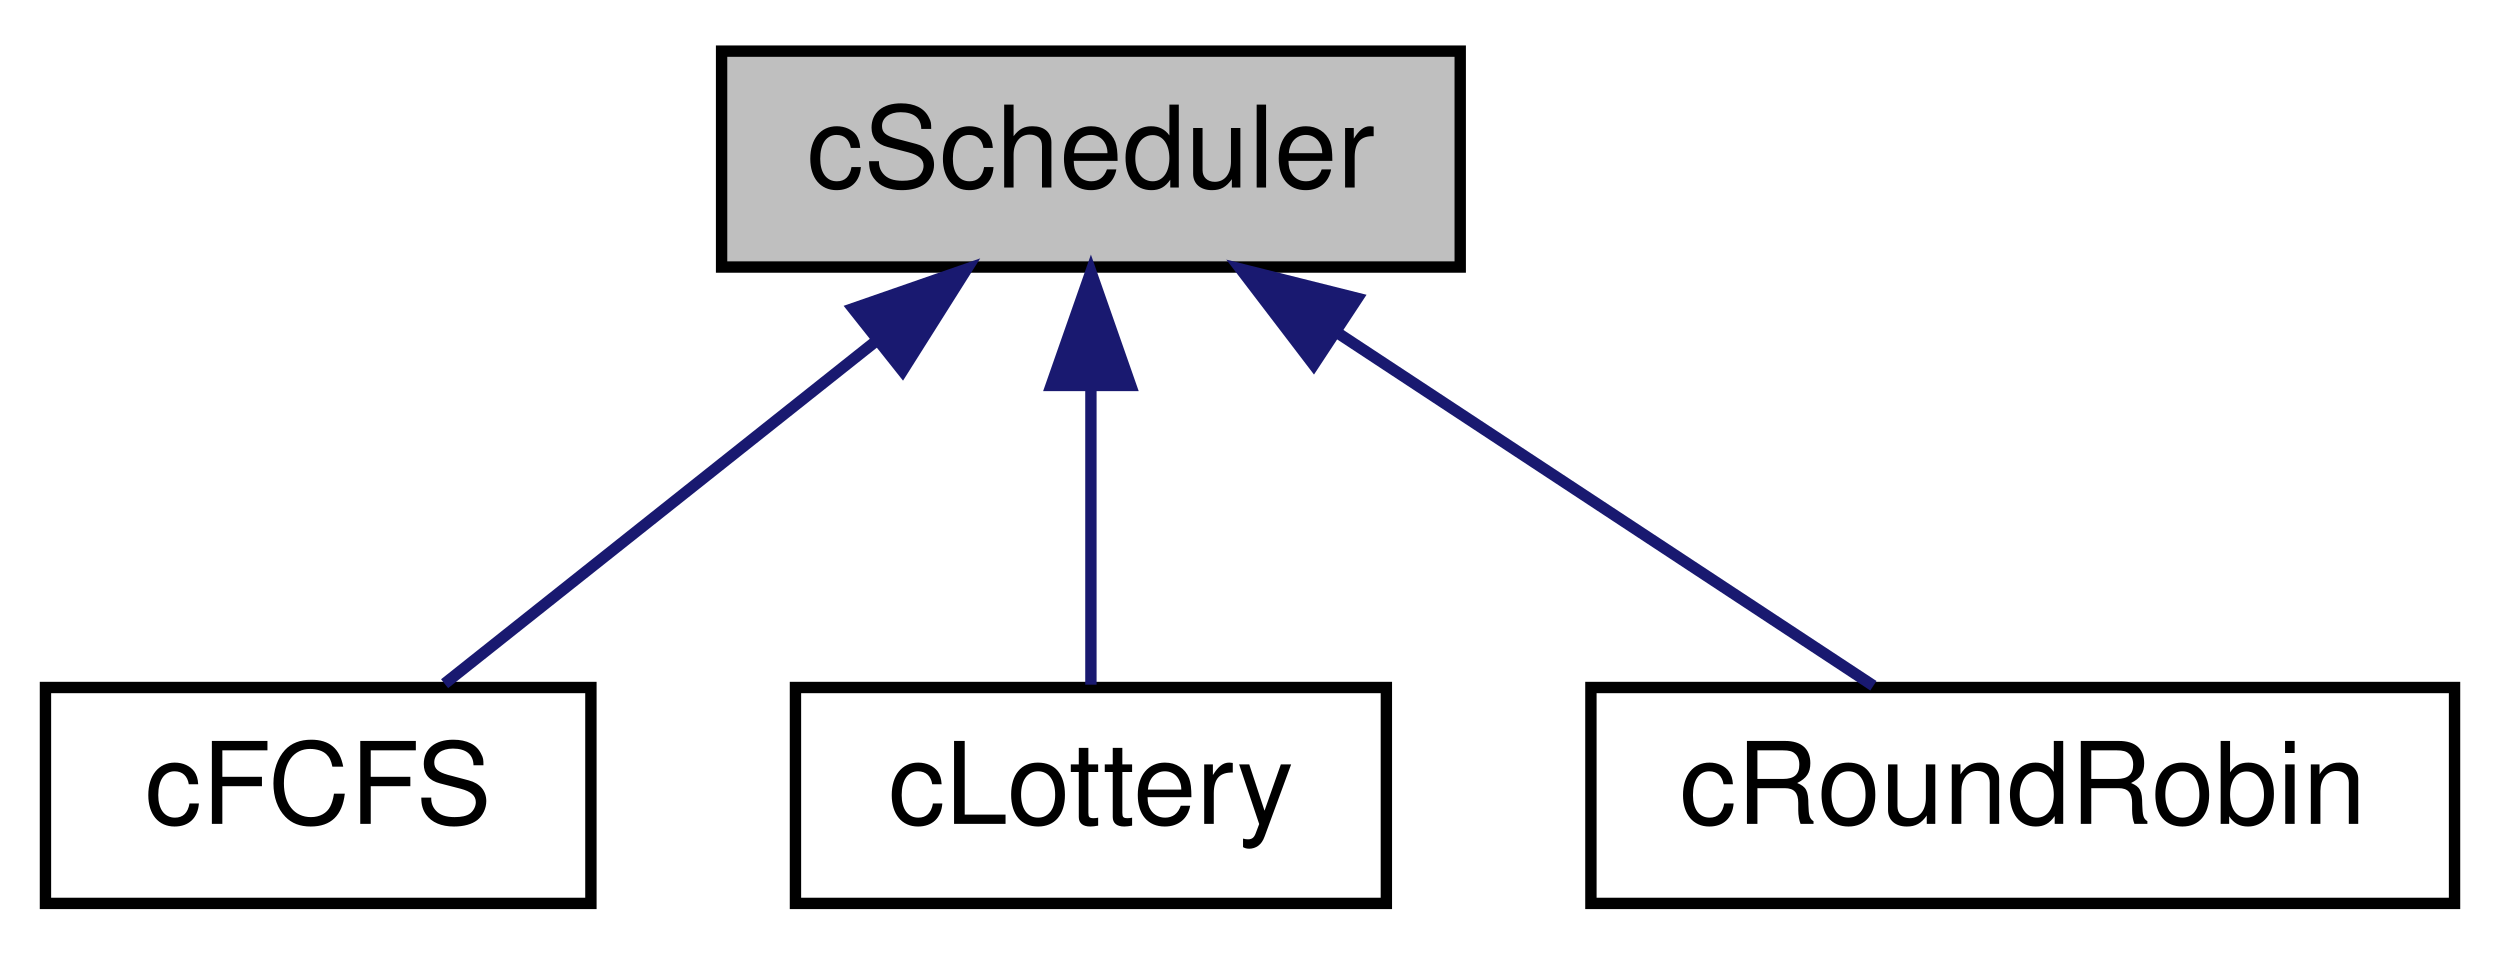
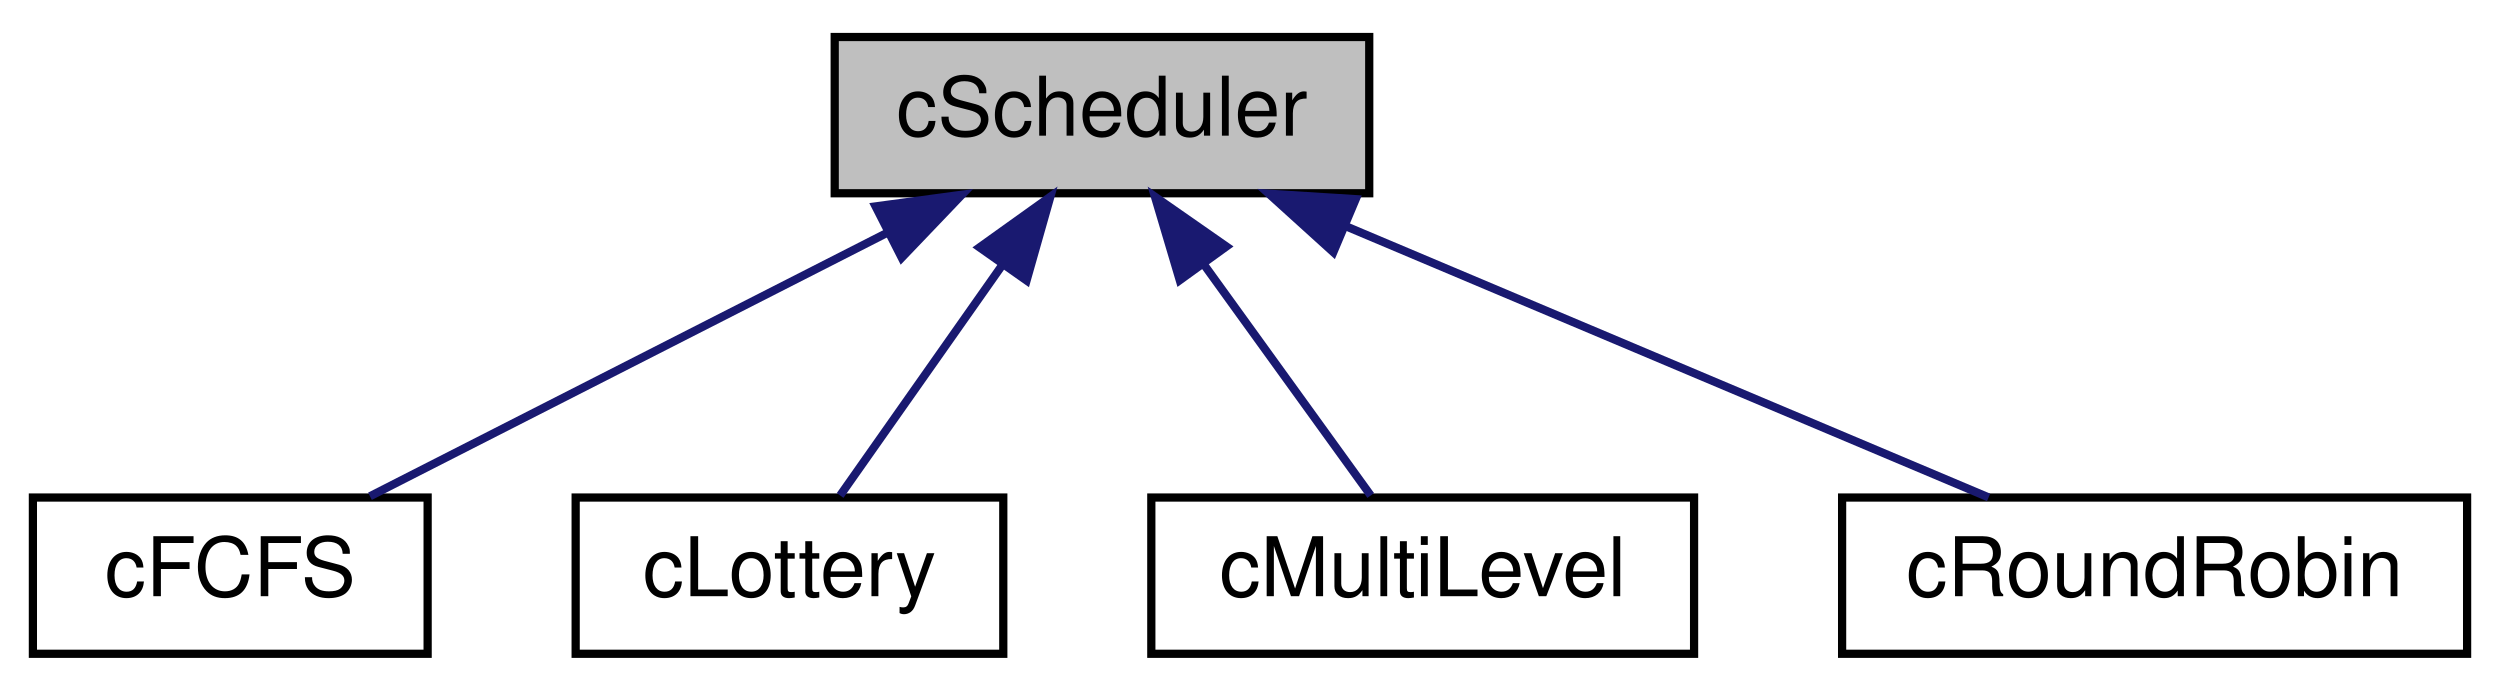
- <svg xmlns="http://www.w3.org/2000/svg" xmlns:xlink="http://www.w3.org/1999/xlink" width="220pt" height="84pt" viewBox="0.00 0.00 220.00 84.00">
+ <svg xmlns="http://www.w3.org/2000/svg" xmlns:xlink="http://www.w3.org/1999/xlink" width="304pt" height="84pt" viewBox="0.00 0.00 304.00 84.00">
  <g id="graph1" class="graph" transform="scale(1 1) rotate(0) translate(4 80)">
-     <polygon fill="white" stroke="white" points="-4,5 -4,-80 217,-80 217,5 -4,5" />
+     <polygon fill="white" stroke="white" points="-4,5 -4,-80 301,-80 301,5 -4,5" />
    <g id="node1" class="node">
-       <polygon fill="#bfbfbf" stroke="black" points="59.5,-56.5 59.5,-75.5 124.5,-75.5 124.5,-56.5 59.5,-56.5" />
-       <text text-anchor="middle" x="92" y="-63.5" font-family="Helvetica,sans-Serif" font-size="10.00">cScheduler</text>
+       <polygon fill="#bfbfbf" stroke="black" points="97.5,-56.5 97.5,-75.5 162.5,-75.5 162.5,-56.5 97.5,-56.5" />
+       <text text-anchor="middle" x="130" y="-63.5" font-family="Helvetica,sans-Serif" font-size="10.00">cScheduler</text>
    </g>
    <g id="node3" class="node">
      <a xlink:href="../../d6/dc3/classcFCFS.xhtml" target="_top" xlink:title="First-Come-First-Serve Scheduler.">
        <polygon fill="white" stroke="black" points="0,-0.5 0,-19.5 48,-19.5 48,-0.5 0,-0.5" />
        <text text-anchor="middle" x="24" y="-7.5" font-family="Helvetica,sans-Serif" font-size="10.00">cFCFS</text>
      </a>
    </g>
    <g id="edge2" class="edge">
-       <path fill="none" stroke="midnightblue" d="M73.238,-50.101C61,-40.382 45.441,-28.027 35.124,-19.834" />
-       <polygon fill="midnightblue" stroke="midnightblue" points="71.067,-52.846 81.075,-56.324 75.42,-47.364 71.067,-52.846" />
+       <path fill="none" stroke="midnightblue" d="M103.944,-51.726C84.316,-41.727 57.972,-28.306 40.989,-19.654" />
+       <polygon fill="midnightblue" stroke="midnightblue" points="102.47,-54.903 112.969,-56.324 105.648,-48.666 102.47,-54.903" />
    </g>
    <g id="node5" class="node">
      <a xlink:href="../../dd/dc8/classcLottery.xhtml" target="_top" xlink:title="Lottery Scheduler.">
        <polygon fill="white" stroke="black" points="66,-0.5 66,-19.5 118,-19.5 118,-0.5 66,-0.5" />
        <text text-anchor="middle" x="92" y="-7.5" font-family="Helvetica,sans-Serif" font-size="10.00">cLottery</text>
      </a>
    </g>
    <g id="edge4" class="edge">
-       <path fill="none" stroke="midnightblue" d="M92,-45.804C92,-36.91 92,-26.78 92,-19.751" />
-       <polygon fill="midnightblue" stroke="midnightblue" points="88.5,-46.083 92,-56.083 95.5,-46.083 88.5,-46.083" />
+       <path fill="none" stroke="midnightblue" d="M117.935,-47.855C111.355,-38.505 103.489,-27.326 98.158,-19.751" />
+       <polygon fill="midnightblue" stroke="midnightblue" points="115.108,-49.919 123.725,-56.083 120.832,-45.891 115.108,-49.919" />
    </g>
    <g id="node7" class="node">
-       <a xlink:href="../../dc/dcc/classcRoundRobin.xhtml" target="_top" xlink:title="Round Robin Scheduler.">
-         <polygon fill="white" stroke="black" points="136,-0.5 136,-19.5 212,-19.5 212,-0.5 136,-0.5" />
-         <text text-anchor="middle" x="174" y="-7.5" font-family="Helvetica,sans-Serif" font-size="10.00">cRoundRobin</text>
+       <a xlink:href="../../de/d3b/classcMultiLevel.xhtml" target="_top" xlink:title="Multi-Level Queue Scheduler.">
+         <polygon fill="white" stroke="black" points="136,-0.5 136,-19.5 202,-19.5 202,-0.5 136,-0.5" />
+         <text text-anchor="middle" x="169" y="-7.5" font-family="Helvetica,sans-Serif" font-size="10.00">cMultiLevel</text>
      </a>
    </g>
    <g id="edge6" class="edge">
-       <path fill="none" stroke="midnightblue" d="M113.833,-50.622C128.813,-40.757 148.197,-27.992 160.858,-19.654" />
-       <polygon fill="midnightblue" stroke="midnightblue" points="111.601,-47.901 105.175,-56.324 115.451,-53.747 111.601,-47.901" />
+       <path fill="none" stroke="midnightblue" d="M142.382,-47.855C149.135,-38.505 157.209,-27.326 162.68,-19.751" />
+       <polygon fill="midnightblue" stroke="midnightblue" points="139.458,-45.927 136.44,-56.083 145.132,-50.025 139.458,-45.927" />
+     </g>
+     <g id="node9" class="node">
+       <a xlink:href="../../dc/dcc/classcRoundRobin.xhtml" target="_top" xlink:title="Round Robin Scheduler.">
+         <polygon fill="white" stroke="black" points="220,-0.5 220,-19.5 296,-19.5 296,-0.5 220,-0.5" />
+         <text text-anchor="middle" x="258" y="-7.5" font-family="Helvetica,sans-Serif" font-size="10.00">cRoundRobin</text>
+       </a>
+     </g>
+     <g id="edge8" class="edge">
+       <path fill="none" stroke="midnightblue" d="M159.623,-52.503C183.619,-42.38 216.784,-28.388 237.813,-19.516" />
+       <polygon fill="midnightblue" stroke="midnightblue" points="158.135,-49.332 150.282,-56.444 160.856,-55.781 158.135,-49.332" />
    </g>
  </g>
</svg>
